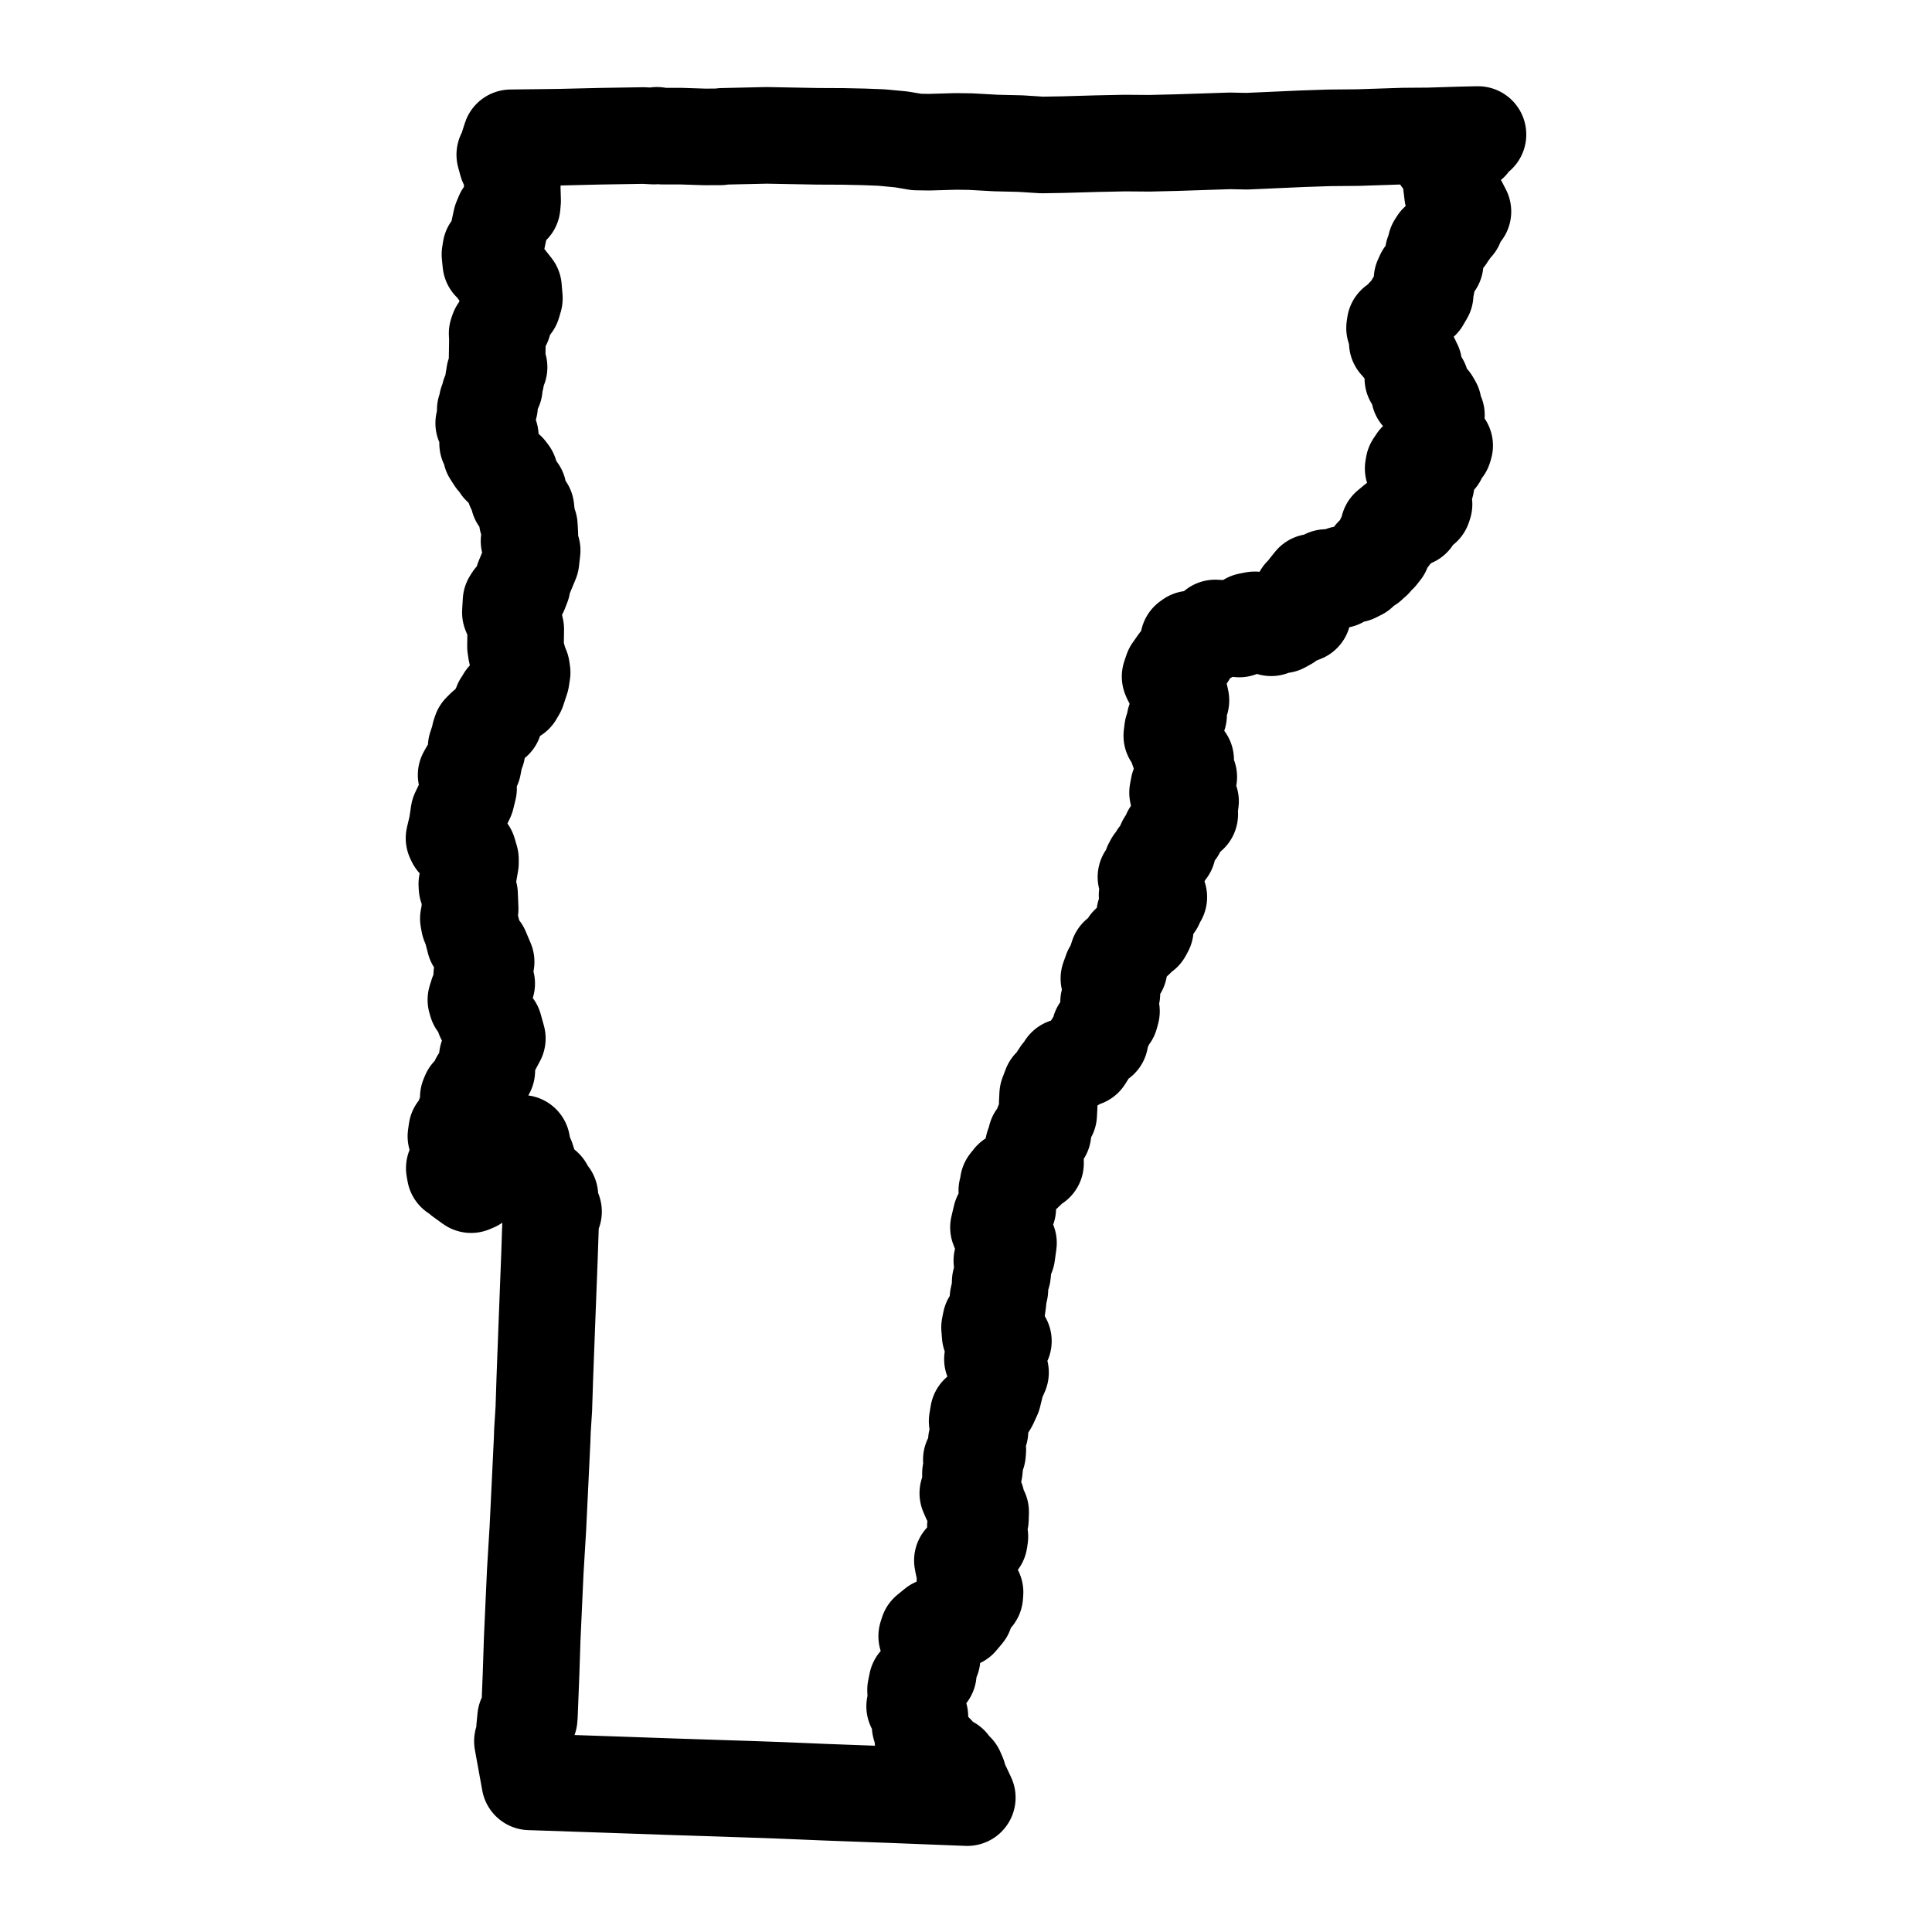
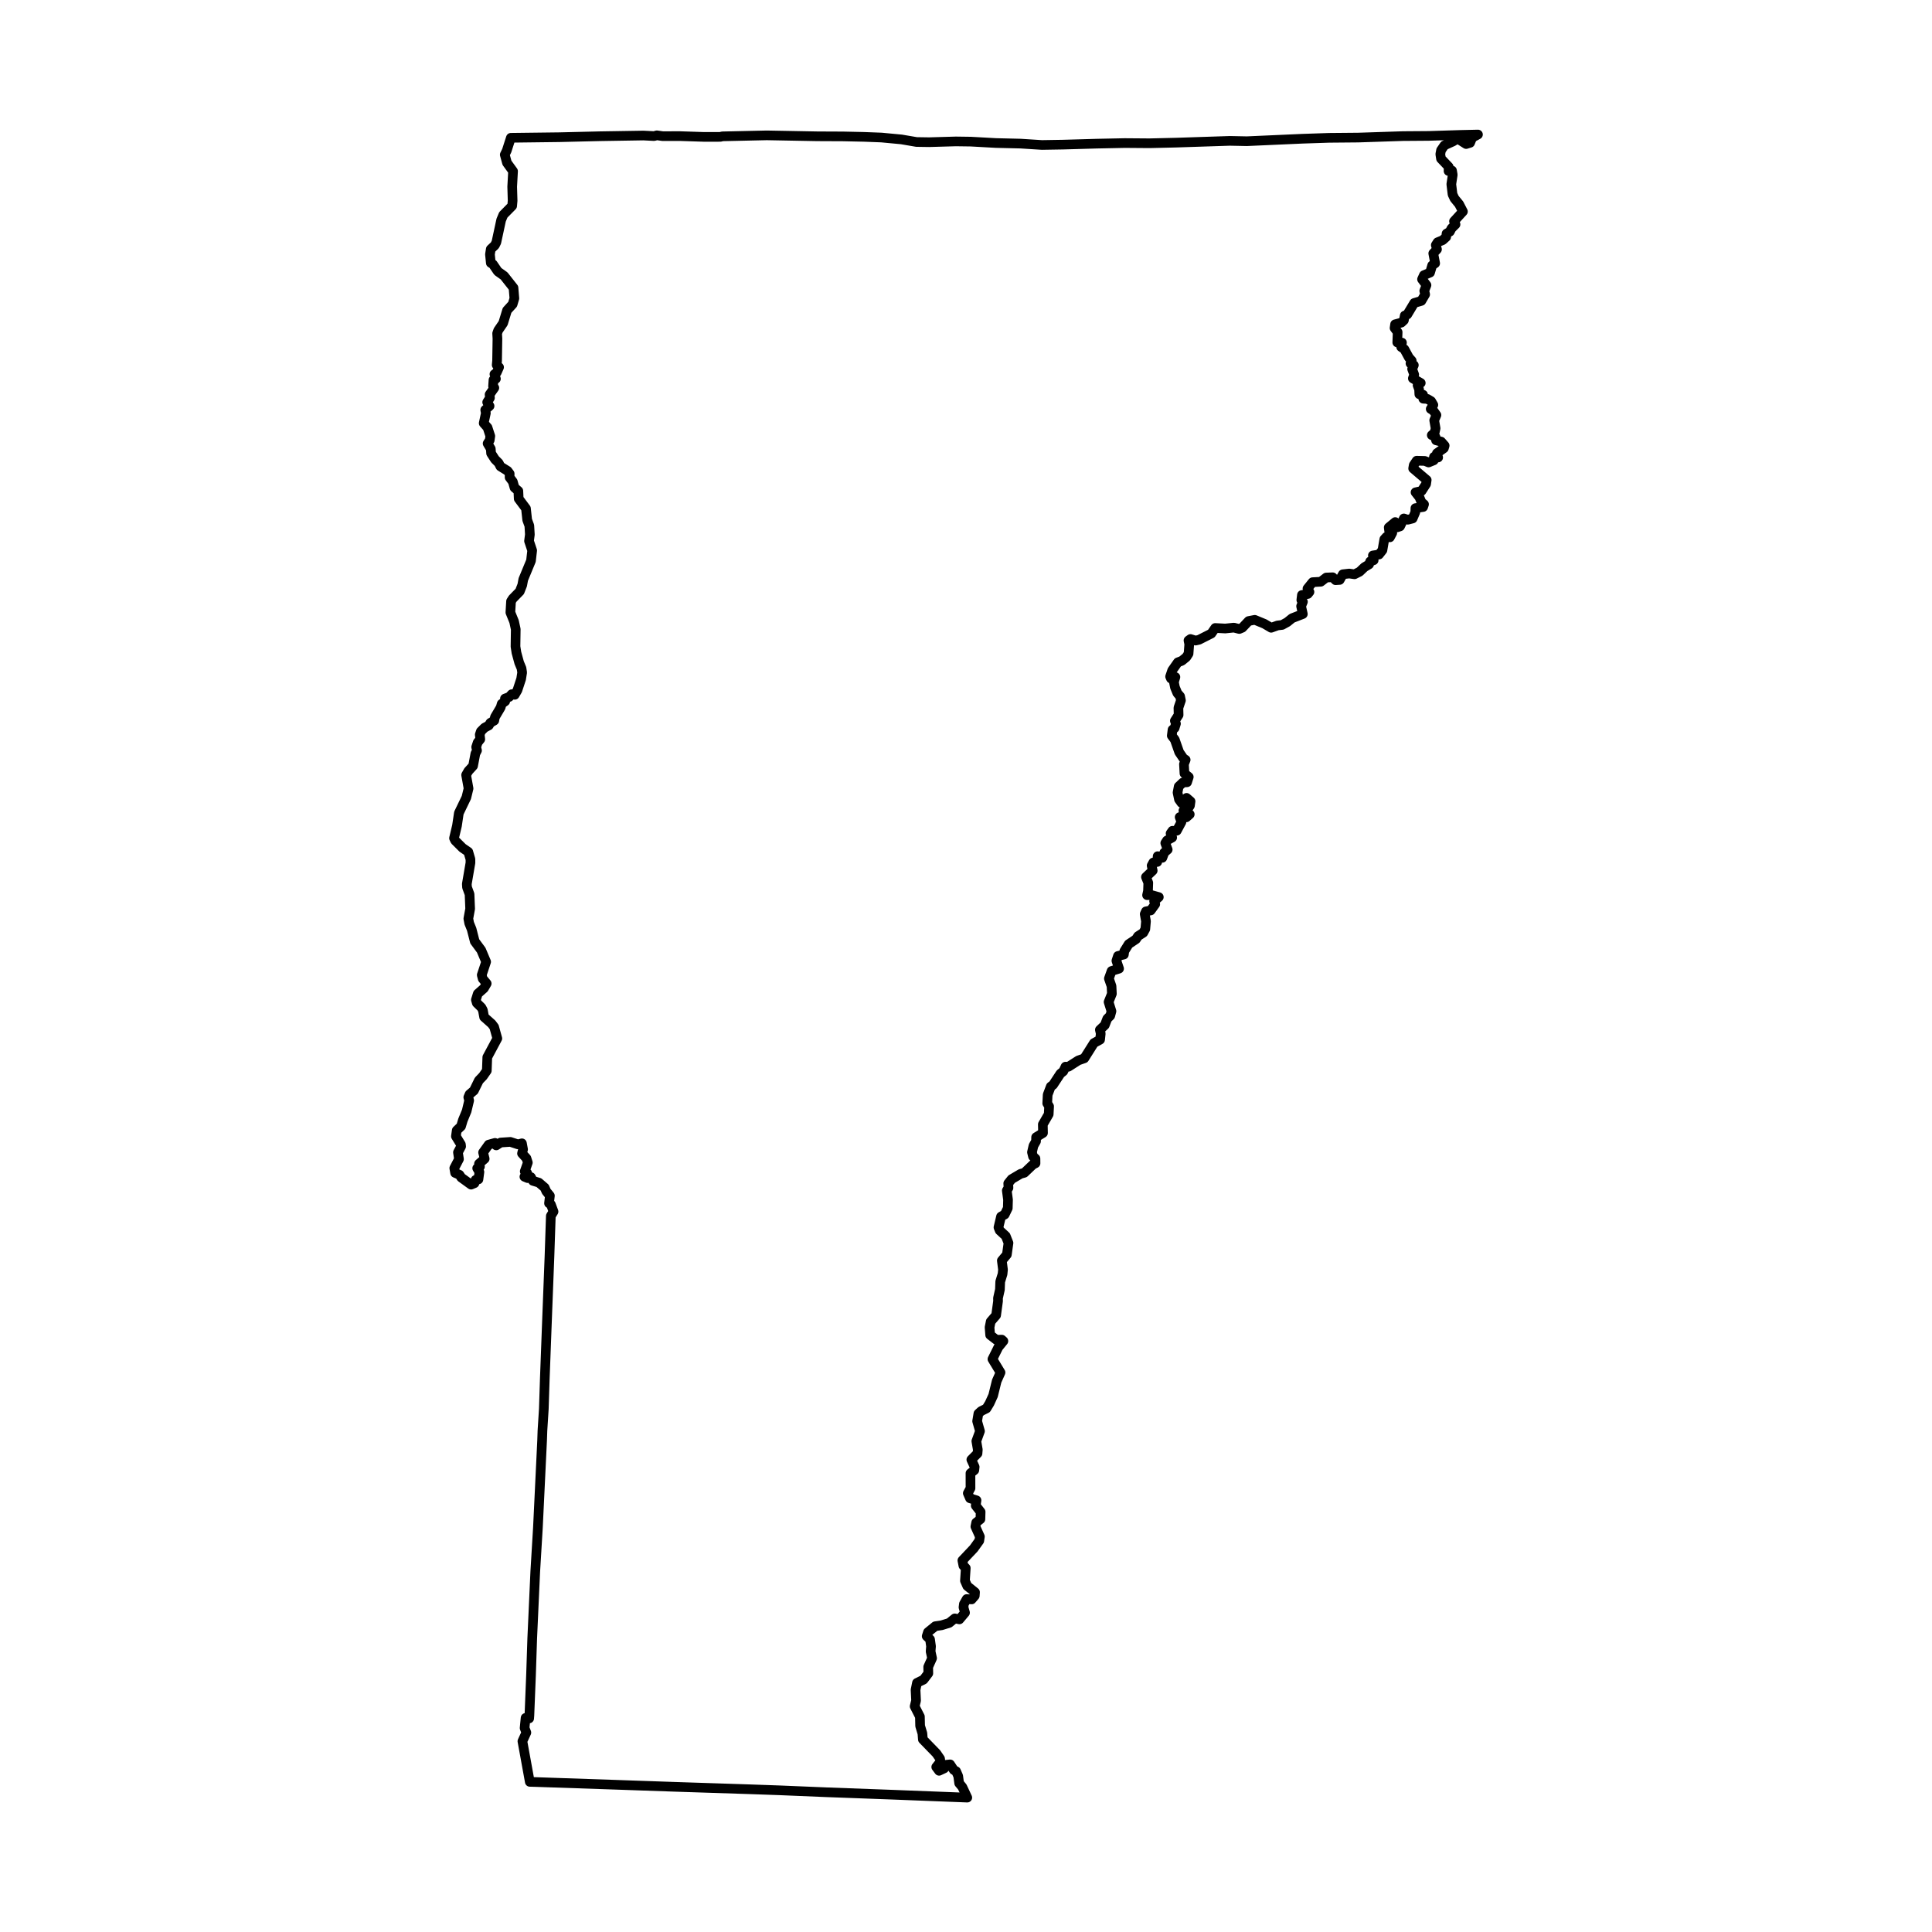
- <svg xmlns="http://www.w3.org/2000/svg" width="20" height="20" version="1.2" baseProfile="tiny" viewBox="-352.840 -103.840 1505.680 1505.680" stroke-linecap="round" stroke-linejoin="round">
+ <svg xmlns="http://www.w3.org/2000/svg" width="200" height="200" version="1.2" baseProfile="tiny" viewBox="-352.840 -103.840 1505.680 1505.680" stroke-linecap="round" stroke-linejoin="round">
  <g id="state">
-     <path d="M 64.88 1284.97 60.05 1284.83 54.29 1253.16 57.37 1246.44 56 1242.87 56.77 1234.98 59.56 1235.4 59.74 1233.05 60.99 1201.88 61.94 1173.07 64.31 1120.87 66.36 1086.98 69.65 1018.61 69.9 1011.18 70.98 994.16 71.75 970.39 73.26 930.32 75.39 875.11 76.44 843.79 78.55 840.4 76.49 834.84 75.04 833.93 75.71 828.04 72.9 824.6 71.66 821.73 67.14 817.83 62.47 816.43 60.92 813.53 58.37 814.3 55.85 813.24 57.99 810.32 56.11 809.05 58.52 802.21 57.43 798.83 53.98 795.07 54.8 791.94 53.92 787.19 50.76 788 44.92 786.08 37.37 786.58 33.9 788.81 32.93 786.86 28.02 788.22 23.65 794.3 24.89 799.24 20.45 803.11 21.2 805.38 19.06 806.6 20.79 809.53 20.02 815.31 17.79 815.69 16.97 818.26 14.3 819.4 6.61 813.84 5.23 811.7 1.85 810.25 1.2 806.54 4.86 799.52 4.06 794.23 6.53 789.6 6.34 788.05 2.47 781.72 3.12 777.11 6.47 773.93 7.88 769.18 10.84 762.01 12.8 753.81 12.12 751.32 13.1 748.99 16.49 746.1 20.36 738.18 23.57 734.84 26.55 730.56 26.93 720.09 34.75 705.48 32.27 696.55 30.38 694.04 24.46 688.78 23.49 683.49 22.38 681.37 18.75 677.82 18.04 675.35 19.53 670.58 24.28 666.4 26.46 662.66 23.36 658.92 22.6 656.02 26.02 645.72 22.19 636.64 17.15 629.8 14.73 620.36 12.83 615.66 12.16 612.08 13.56 604.42 13.1 593.04 11.13 587.68 10.97 585.07 13.8 568.58 13.79 565.78 12.11 560.03 7.62 556.95 1.87 551.22 1 549.37 3.3 539.66 4.77 529.78 10.61 517.67 12.32 510.66 10.43 500.13 12.16 497.08 15.84 493.04 17.65 483.48 18.92 481.04 18.26 478.4 19.46 474.76 21.45 472.3 21.05 468.7 21.9 466.16 24.76 463.3 28.12 461.51 29.31 459.5 32.37 457.72 32.87 455.05 37.36 447.45 38.15 444.67 40.89 442.7 40.69 440.58 44.02 439.32 46.01 437.17 48.33 437.64 50.42 434.04 53.3 425.3 54.09 420.28 53.6 417.01 51.79 412.66 49.65 404.83 48.9 400.02 49.1 386.55 47.81 380.58 44.92 373.47 45.43 364.75 46.76 362.67 52.22 357.08 54.15 352.16 54.98 347.71 60.98 333.21 61.9 325.16 59.45 317.79 60.1 312.76 59.69 305.86 58.03 301.35 57.06 292.43 51.41 284.85 51.13 278.76 48.13 276.19 46.82 271.54 44.31 268.21 44.36 265.31 42.7 263.11 37.13 259.65 35.82 257.02 32.92 254.13 29.89 249.45 29.64 245.93 27.18 241.78 28.81 239.23 29.27 235.99 27.1 229.32 24.13 225.97 25.8 218.16 25.32 215.61 28.69 212.58 26.84 209.63 28.99 206.24 28.72 203.63 32.41 198.41 31.42 197.2 31.76 192.24 33.64 191.38 32.49 187.78 34.28 186.49 36.11 182.35 34.25 180.61 34.55 177.37 34.83 160.1 34.6 156 35.42 153.64 39.28 148 42.32 138.03 46.68 133.26 48.03 128.69 47.35 120.47 40.02 111.18 35.14 107.7 31.31 102.08 29.67 101.1 29 94.39 29.64 90.33 32.83 87.32 34.01 84.92 37.72 67.67 39.42 63.59 46.3 56.63 46.66 52.56 46.33 41.66 47 29.57 42.26 23.03 40.55 16.72 42.1 13.51 45.29 3.55 82.96 3.09 114.74 2.33 148.55 1.78 156.9 2.21 159.08 1.62 163.61 2.26 177.1 2.24 195.85 2.85 208.53 2.83 210.18 2.42 244.72 1.65 284.09 2.38 304.23 2.47 320.48 2.82 334.05 3.34 349.67 4.81 361.45 6.82 371.29 6.97 392.11 6.37 403.73 6.53 423.29 7.62 442.51 8.08 459.15 9.14 475.64 8.87 502.03 8.11 523.72 7.66 542.99 7.81 563.75 7.32 605.64 5.94 618.87 6.21 662.19 4.28 683.01 3.58 705.62 3.38 740.48 2.23 760.68 2.08 784.55 1.33 799 1 794.5 3.44 792.86 7.47 789.77 8.42 783.14 4.21 779.51 6.41 772.85 9.44 770.23 13.25 769.64 16.29 770.19 19.83 776.17 26.12 776.07 29.45 778.76 29.07 779.33 32.39 778.22 39.71 779.17 47.6 780.68 50.84 784.3 55.25 787.28 61.01 780.32 68.6 781.5 71.06 778.36 74.16 777.08 76.69 774.51 78.21 774.23 80.85 771.51 83.33 767.53 84.96 766.13 87.16 767.06 90.51 764.15 93.63 765.63 101.38 763.31 102.97 761.65 108.61 756.86 110.61 755.41 113.81 758.87 118.39 757.15 122.84 757.84 125.6 754.88 130.65 749.32 132.28 743.89 141.31 741.94 142.07 741.26 145.76 739.32 147.58 734.41 148.91 733.99 151.78 736.4 155.01 736.11 163.05 739.76 163.18 739.15 166.61 741.63 168.29 745.17 174.81 747.36 177.24 746.41 179.4 749.02 180.74 747.69 183.73 749.31 188.15 748.25 191.07 754.41 194.63 751.94 196.41 753.12 199.66 753.3 203.41 756.21 203.79 756.37 206.88 759.63 207.07 762.5 208.79 764.22 211.73 762.17 214.89 764.11 216.08 766.62 219.64 764.89 223.73 765.97 229.95 765.25 233.36 763 235.29 765.93 236.77 766.33 239.31 770.3 240.33 773.04 243.44 772.43 245.48 766.98 249.41 767.97 252.7 764.72 252.21 764.54 254.93 760.51 256.58 757.56 255.37 751.22 255.22 748.94 258.64 748.49 261.25 759.04 270.22 758.58 273.36 755.09 278.79 750.34 279.84 753.39 283.7 754.95 287.52 756.96 289.18 756.25 291.29 750.24 292.18 750.16 295.37 748.08 300.24 744.3 301.21 741.23 300.2 738.27 306.37 736.01 307.15 734.52 303.02 729.46 307.21 729.8 310 732.21 311.44 730.37 314.91 727.63 314.59 726.01 316.4 724.54 324.93 721.89 328.31 717.1 329.05 717.71 332.77 714.99 333.68 714.14 335.99 710.49 338.18 706.77 341.72 702.79 343.72 698.68 343.14 693.71 343.7 691.25 348.11 688.01 348.32 685.77 346.05 680.77 346.24 676.51 349.53 670.14 349.87 666.12 354.86 667.68 357.47 666.4 359.06 661.8 359.87 661.33 363.77 662.58 365.13 661.16 368.6 662.51 374.69 654.13 377.96 650.37 381.01 646.4 383.19 642.81 383.61 637.81 385.41 632.59 382.33 625.05 379.22 620.25 380.15 615.34 385.36 612.97 386.36 608.76 385.28 602.07 385.98 594.21 385.57 591.22 389.9 581.64 394.75 578.91 395.38 574.95 394.16 573.4 395.27 573.99 398.2 573.44 405.61 571.69 408.31 568.22 411.14 565.11 412.33 560.7 418.6 559.07 423.43 559.72 424.96 563.19 423.81 562.03 427.76 562.87 431.88 564.73 436.37 566.84 438.8 567.51 442.02 565.55 447.79 565.69 453.36 562.77 457.9 563.63 460.15 562.58 463.56 560.97 464.84 560.38 469.51 562.72 472.59 566.16 482.39 569.41 487.15 571.19 488.31 569.87 491.69 570.26 498.96 573.61 501.67 572.29 505.81 569.01 506.03 565.77 509.09 564.88 513.85 566 519.19 567.99 521.93 569.92 521.55 571.89 517.97 575 520.66 574.53 524.04 573.13 526.09 569.44 527.92 574.37 530.79 571.7 533.14 569.82 531.73 566.51 532.98 567.91 536.77 564.26 543.59 560.87 543.63 559.44 545.68 560.69 548.89 556.63 551.15 555.31 553.22 557.19 558.29 554.54 560.6 553.03 564.67 549.38 563.41 549.04 567.92 545.99 568.32 544.68 570.74 545.51 574.67 540.24 579.65 542.06 584.14 541.85 590.5 541.12 593.79 544.47 593.67 550.27 595.3 546.61 598.53 547.48 600.81 543.95 605.7 540.23 606.41 539.28 608.53 540.27 614.13 539.75 620.16 538.18 623.07 534.07 625.72 532.5 628.12 526.76 631.97 523.37 637.42 523.04 640.07 518.44 641.18 517.22 644.91 519.3 651.06 513.46 652.89 511.36 658.76 513.41 664.68 513.7 670.65 511.12 677.04 513.37 684.23 512.42 687.77 510.09 690.07 508.16 695.11 504.34 698.71 505.01 701.64 504.5 706.41 499.7 709.05 492.21 720.94 487.56 722.58 479.85 727.51 477.55 727.45 475.85 731.07 473.59 732.88 467.84 741.64 466.08 742.91 463.65 749.32 463.31 756.01 464.77 758.4 464.45 764.56 459.87 772.46 460.01 779.11 454.65 782.41 454.57 785.61 452.58 789.09 451.42 794.12 452.23 797.44 454.13 799.06 454.18 802.74 452.18 803.77 445.49 810.16 442.61 810.94 435.57 815.1 432.92 818.41 433.1 821.91 431.8 823.99 432.75 831.17 432.57 837.71 430.18 842.66 427.3 844.27 425.3 852.71 426.25 855.09 430.98 859.46 433.11 864.85 431.85 873.92 427.93 878.59 428.83 885.67 428.48 889.09 426.66 894.99 426.43 901.19 424.93 907.86 424.98 910.14 423.47 921.19 419.26 926.07 418.36 930.59 418.83 936.58 423.67 940.32 427.9 940.19 429.14 941.29 425.24 946.07 420.6 955.39 426.91 965.8 423.91 972.5 421.15 983.73 418.37 989.83 415.94 993.83 411.8 995.88 409.66 997.85 408.68 1003.73 410.9 1011.51 408.06 1019.27 409.21 1025.97 408.97 1028.89 404.16 1033.72 406.76 1039.37 406.48 1041.94 403.48 1044.32 403.5 1056.01 401.41 1059.87 403.12 1063.83 408.19 1065.4 407.58 1069.54 411.4 1074.4 411.24 1080.12 407.95 1082.75 407.31 1085.87 410.82 1093.68 410.35 1096.92 406.07 1102.89 397.18 1112.29 397.97 1116.33 399.82 1118.19 399.18 1128.09 400.97 1132.17 407.05 1137.06 406.84 1139.81 404.4 1142.64 400.56 1142.35 398.37 1146.23 398.05 1148.8 399.24 1153 394.85 1158.21 391.26 1157.43 386.92 1160.96 381.04 1162.78 376.04 1163.53 370.37 1168.16 369.37 1171.32 371.98 1173.78 372.74 1179.23 372.42 1183.2 373.57 1188.49 370.54 1195.22 370.64 1200.26 366.94 1205.14 361.79 1207.69 360.69 1213.12 361.09 1221.5 359.98 1225.97 364.08 1233.99 364.25 1241.22 366.02 1247.09 366.39 1251.77 376.9 1262.59 379.8 1266.79 380.07 1269.12 376.81 1273.25 379.02 1276.21 383.03 1274.32 384.1 1271.57 387.61 1271.2 390.49 1275.58 392.27 1276.52 393.93 1280.34 394.67 1285.88 397.14 1288.85 401.01 1297.11 342.61 1294.83 291.39 1292.94 254.81 1291.42 231.8 1290.61 172.73 1288.68 126.08 1287.06 64.88 1284.97 Z" fill="none" stroke="currentColor" stroke-width="75.284" />
+     <path vector-effect="non-scaling-stroke" d="M 64.88 1284.97 60.05 1284.83 54.29 1253.16 57.37 1246.44 56 1242.87 56.77 1234.98 59.56 1235.4 59.74 1233.05 60.99 1201.88 61.94 1173.07 64.31 1120.87 66.36 1086.98 69.65 1018.61 69.9 1011.18 70.98 994.16 71.75 970.39 73.26 930.32 75.39 875.11 76.44 843.79 78.55 840.4 76.49 834.84 75.04 833.93 75.71 828.04 72.9 824.6 71.66 821.73 67.14 817.83 62.47 816.43 60.92 813.53 58.37 814.3 55.85 813.24 57.99 810.32 56.11 809.05 58.52 802.21 57.43 798.83 53.98 795.07 54.8 791.94 53.92 787.19 50.76 788 44.92 786.08 37.37 786.58 33.9 788.81 32.93 786.86 28.02 788.22 23.65 794.3 24.89 799.24 20.45 803.11 21.2 805.38 19.06 806.6 20.79 809.53 20.02 815.31 17.79 815.69 16.97 818.26 14.3 819.4 6.61 813.84 5.23 811.7 1.85 810.25 1.2 806.54 4.86 799.52 4.06 794.23 6.53 789.6 6.34 788.05 2.47 781.72 3.12 777.11 6.47 773.93 7.88 769.18 10.84 762.01 12.8 753.81 12.12 751.32 13.1 748.99 16.49 746.1 20.36 738.18 23.57 734.84 26.55 730.56 26.93 720.09 34.75 705.48 32.27 696.55 30.38 694.04 24.46 688.78 23.49 683.49 22.38 681.37 18.75 677.82 18.04 675.35 19.53 670.58 24.28 666.4 26.46 662.66 23.36 658.92 22.6 656.02 26.02 645.72 22.19 636.64 17.15 629.8 14.73 620.36 12.83 615.66 12.16 612.08 13.56 604.42 13.1 593.04 11.13 587.68 10.97 585.07 13.8 568.58 13.79 565.78 12.11 560.03 7.62 556.95 1.87 551.22 1 549.37 3.3 539.66 4.77 529.78 10.61 517.67 12.32 510.66 10.43 500.13 12.16 497.08 15.84 493.04 17.65 483.48 18.92 481.04 18.26 478.4 19.46 474.76 21.45 472.3 21.05 468.7 21.9 466.16 24.76 463.3 28.12 461.51 29.31 459.5 32.37 457.72 32.87 455.05 37.36 447.45 38.15 444.67 40.89 442.7 40.69 440.58 44.02 439.32 46.01 437.17 48.33 437.64 50.42 434.04 53.3 425.3 54.09 420.28 53.6 417.01 51.79 412.66 49.65 404.83 48.9 400.02 49.1 386.55 47.81 380.58 44.92 373.47 45.43 364.75 46.76 362.67 52.22 357.08 54.15 352.16 54.98 347.71 60.98 333.21 61.9 325.16 59.45 317.79 60.1 312.76 59.69 305.86 58.03 301.35 57.06 292.43 51.41 284.85 51.13 278.76 48.13 276.19 46.82 271.54 44.31 268.21 44.36 265.31 42.7 263.11 37.13 259.65 35.82 257.02 32.92 254.13 29.89 249.45 29.64 245.93 27.18 241.78 28.81 239.23 29.27 235.99 27.1 229.32 24.13 225.97 25.8 218.16 25.32 215.61 28.69 212.58 26.84 209.63 28.99 206.24 28.72 203.63 32.41 198.41 31.42 197.2 31.76 192.24 33.64 191.38 32.49 187.78 34.28 186.49 36.11 182.35 34.25 180.61 34.55 177.37 34.83 160.1 34.6 156 35.42 153.64 39.28 148 42.32 138.03 46.68 133.26 48.03 128.69 47.35 120.47 40.02 111.18 35.14 107.7 31.31 102.08 29.67 101.1 29 94.39 29.64 90.33 32.83 87.32 34.01 84.92 37.72 67.67 39.42 63.59 46.3 56.63 46.66 52.56 46.33 41.66 47 29.57 42.26 23.03 40.55 16.72 42.1 13.51 45.29 3.55 82.96 3.09 114.74 2.33 148.55 1.78 156.9 2.21 159.08 1.62 163.61 2.26 177.1 2.24 195.85 2.85 208.53 2.83 210.18 2.42 244.72 1.65 284.09 2.38 304.23 2.47 320.48 2.82 334.05 3.34 349.67 4.81 361.45 6.82 371.29 6.97 392.11 6.37 403.73 6.53 423.29 7.62 442.51 8.08 459.15 9.14 475.64 8.87 502.03 8.11 523.72 7.66 542.99 7.81 563.75 7.32 605.64 5.94 618.87 6.21 662.19 4.28 683.01 3.58 705.62 3.38 740.48 2.23 760.68 2.08 784.55 1.33 799 1 794.5 3.44 792.86 7.47 789.77 8.42 783.14 4.21 779.51 6.41 772.85 9.44 770.23 13.25 769.64 16.29 770.19 19.83 776.17 26.12 776.07 29.45 778.76 29.07 779.33 32.39 778.22 39.71 779.17 47.6 780.68 50.84 784.3 55.25 787.28 61.01 780.32 68.6 781.5 71.06 778.36 74.16 777.08 76.69 774.51 78.21 774.23 80.85 771.51 83.33 767.53 84.96 766.13 87.16 767.06 90.51 764.15 93.63 765.63 101.38 763.31 102.97 761.65 108.61 756.86 110.61 755.41 113.81 758.87 118.39 757.15 122.84 757.84 125.6 754.88 130.65 749.32 132.28 743.89 141.31 741.94 142.07 741.26 145.76 739.32 147.58 734.41 148.91 733.99 151.78 736.4 155.01 736.11 163.05 739.76 163.18 739.15 166.61 741.63 168.29 745.17 174.81 747.36 177.24 746.41 179.4 749.02 180.74 747.69 183.73 749.31 188.15 748.25 191.07 754.41 194.63 751.94 196.41 753.12 199.66 753.3 203.41 756.21 203.79 756.37 206.88 759.63 207.07 762.5 208.79 764.22 211.73 762.17 214.89 764.11 216.08 766.62 219.64 764.89 223.73 765.97 229.95 765.25 233.36 763 235.29 765.93 236.77 766.33 239.31 770.3 240.33 773.04 243.44 772.43 245.48 766.98 249.41 767.97 252.7 764.72 252.21 764.54 254.93 760.51 256.58 757.56 255.37 751.22 255.22 748.94 258.64 748.49 261.25 759.04 270.22 758.58 273.36 755.09 278.79 750.34 279.84 753.39 283.7 754.95 287.52 756.96 289.18 756.25 291.29 750.24 292.18 750.16 295.37 748.08 300.24 744.3 301.21 741.23 300.2 738.27 306.37 736.01 307.15 734.52 303.02 729.46 307.21 729.8 310 732.21 311.44 730.37 314.91 727.63 314.59 726.01 316.4 724.54 324.93 721.89 328.31 717.1 329.05 717.71 332.77 714.99 333.68 714.14 335.99 710.49 338.18 706.77 341.72 702.79 343.72 698.68 343.14 693.71 343.7 691.25 348.11 688.01 348.32 685.77 346.05 680.77 346.24 676.51 349.53 670.14 349.87 666.12 354.86 667.68 357.47 666.4 359.06 661.8 359.87 661.33 363.77 662.58 365.13 661.16 368.6 662.51 374.69 654.13 377.96 650.37 381.01 646.4 383.19 642.81 383.61 637.81 385.41 632.59 382.33 625.05 379.22 620.25 380.15 615.34 385.36 612.97 386.36 608.76 385.28 602.07 385.98 594.21 385.57 591.22 389.9 581.64 394.75 578.91 395.38 574.95 394.16 573.4 395.27 573.99 398.2 573.44 405.61 571.69 408.31 568.22 411.14 565.11 412.33 560.7 418.6 559.07 423.43 559.72 424.96 563.19 423.81 562.03 427.76 562.87 431.88 564.73 436.37 566.84 438.8 567.51 442.02 565.55 447.79 565.69 453.36 562.77 457.9 563.63 460.15 562.58 463.56 560.97 464.84 560.38 469.51 562.72 472.59 566.16 482.39 569.41 487.15 571.19 488.31 569.87 491.69 570.26 498.96 573.61 501.67 572.29 505.81 569.01 506.03 565.77 509.09 564.88 513.85 566 519.19 567.99 521.93 569.92 521.55 571.89 517.97 575 520.66 574.53 524.04 573.13 526.09 569.44 527.92 574.37 530.79 571.7 533.14 569.82 531.73 566.51 532.98 567.91 536.77 564.26 543.59 560.87 543.63 559.44 545.68 560.69 548.89 556.63 551.15 555.31 553.22 557.19 558.29 554.54 560.6 553.03 564.67 549.38 563.41 549.04 567.92 545.99 568.32 544.68 570.74 545.51 574.67 540.24 579.65 542.06 584.14 541.85 590.5 541.12 593.79 544.47 593.67 550.27 595.3 546.61 598.53 547.48 600.81 543.95 605.7 540.23 606.41 539.28 608.53 540.27 614.13 539.75 620.16 538.18 623.07 534.07 625.72 532.5 628.12 526.76 631.97 523.37 637.42 523.04 640.07 518.44 641.18 517.22 644.91 519.3 651.06 513.46 652.89 511.36 658.76 513.41 664.68 513.7 670.65 511.12 677.04 513.37 684.23 512.42 687.77 510.09 690.07 508.16 695.11 504.34 698.71 505.01 701.64 504.5 706.41 499.7 709.05 492.21 720.94 487.56 722.58 479.85 727.51 477.55 727.45 475.85 731.07 473.59 732.88 467.84 741.64 466.08 742.91 463.65 749.32 463.31 756.01 464.77 758.4 464.45 764.56 459.87 772.46 460.01 779.11 454.65 782.41 454.57 785.61 452.58 789.09 451.42 794.12 452.23 797.44 454.13 799.06 454.18 802.74 452.18 803.77 445.49 810.16 442.61 810.94 435.57 815.1 432.92 818.41 433.1 821.91 431.8 823.99 432.75 831.17 432.57 837.71 430.18 842.66 427.3 844.27 425.3 852.71 426.25 855.09 430.98 859.46 433.11 864.85 431.85 873.92 427.93 878.59 428.83 885.67 428.48 889.09 426.66 894.99 426.43 901.19 424.93 907.86 424.98 910.14 423.47 921.19 419.26 926.07 418.36 930.59 418.83 936.58 423.67 940.32 427.9 940.19 429.14 941.29 425.24 946.07 420.6 955.39 426.91 965.8 423.91 972.5 421.15 983.73 418.37 989.83 415.94 993.83 411.8 995.88 409.66 997.85 408.68 1003.73 410.9 1011.51 408.06 1019.27 409.21 1025.97 408.97 1028.89 404.16 1033.72 406.76 1039.37 406.48 1041.94 403.48 1044.32 403.5 1056.01 401.41 1059.87 403.12 1063.83 408.19 1065.4 407.58 1069.54 411.4 1074.4 411.24 1080.12 407.95 1082.75 407.31 1085.87 410.82 1093.68 410.35 1096.92 406.07 1102.89 397.18 1112.29 397.97 1116.33 399.82 1118.19 399.18 1128.09 400.97 1132.17 407.05 1137.06 406.84 1139.81 404.4 1142.64 400.56 1142.35 398.37 1146.23 398.05 1148.8 399.24 1153 394.85 1158.21 391.26 1157.43 386.92 1160.96 381.04 1162.78 376.04 1163.53 370.37 1168.16 369.37 1171.32 371.98 1173.78 372.74 1179.23 372.42 1183.2 373.57 1188.49 370.54 1195.22 370.64 1200.26 366.94 1205.14 361.79 1207.69 360.69 1213.12 361.09 1221.5 359.98 1225.97 364.08 1233.99 364.25 1241.22 366.02 1247.09 366.39 1251.77 376.9 1262.59 379.8 1266.79 380.07 1269.12 376.81 1273.25 379.02 1276.21 383.03 1274.32 384.1 1271.57 387.61 1271.2 390.49 1275.58 392.27 1276.52 393.93 1280.34 394.67 1285.88 397.14 1288.85 401.01 1297.11 342.61 1294.83 291.39 1292.94 254.81 1291.42 231.8 1290.61 172.73 1288.68 126.08 1287.06 64.88 1284.97 Z" fill="none" stroke="currentColor" stroke-width="1" />
  </g>
</svg>
